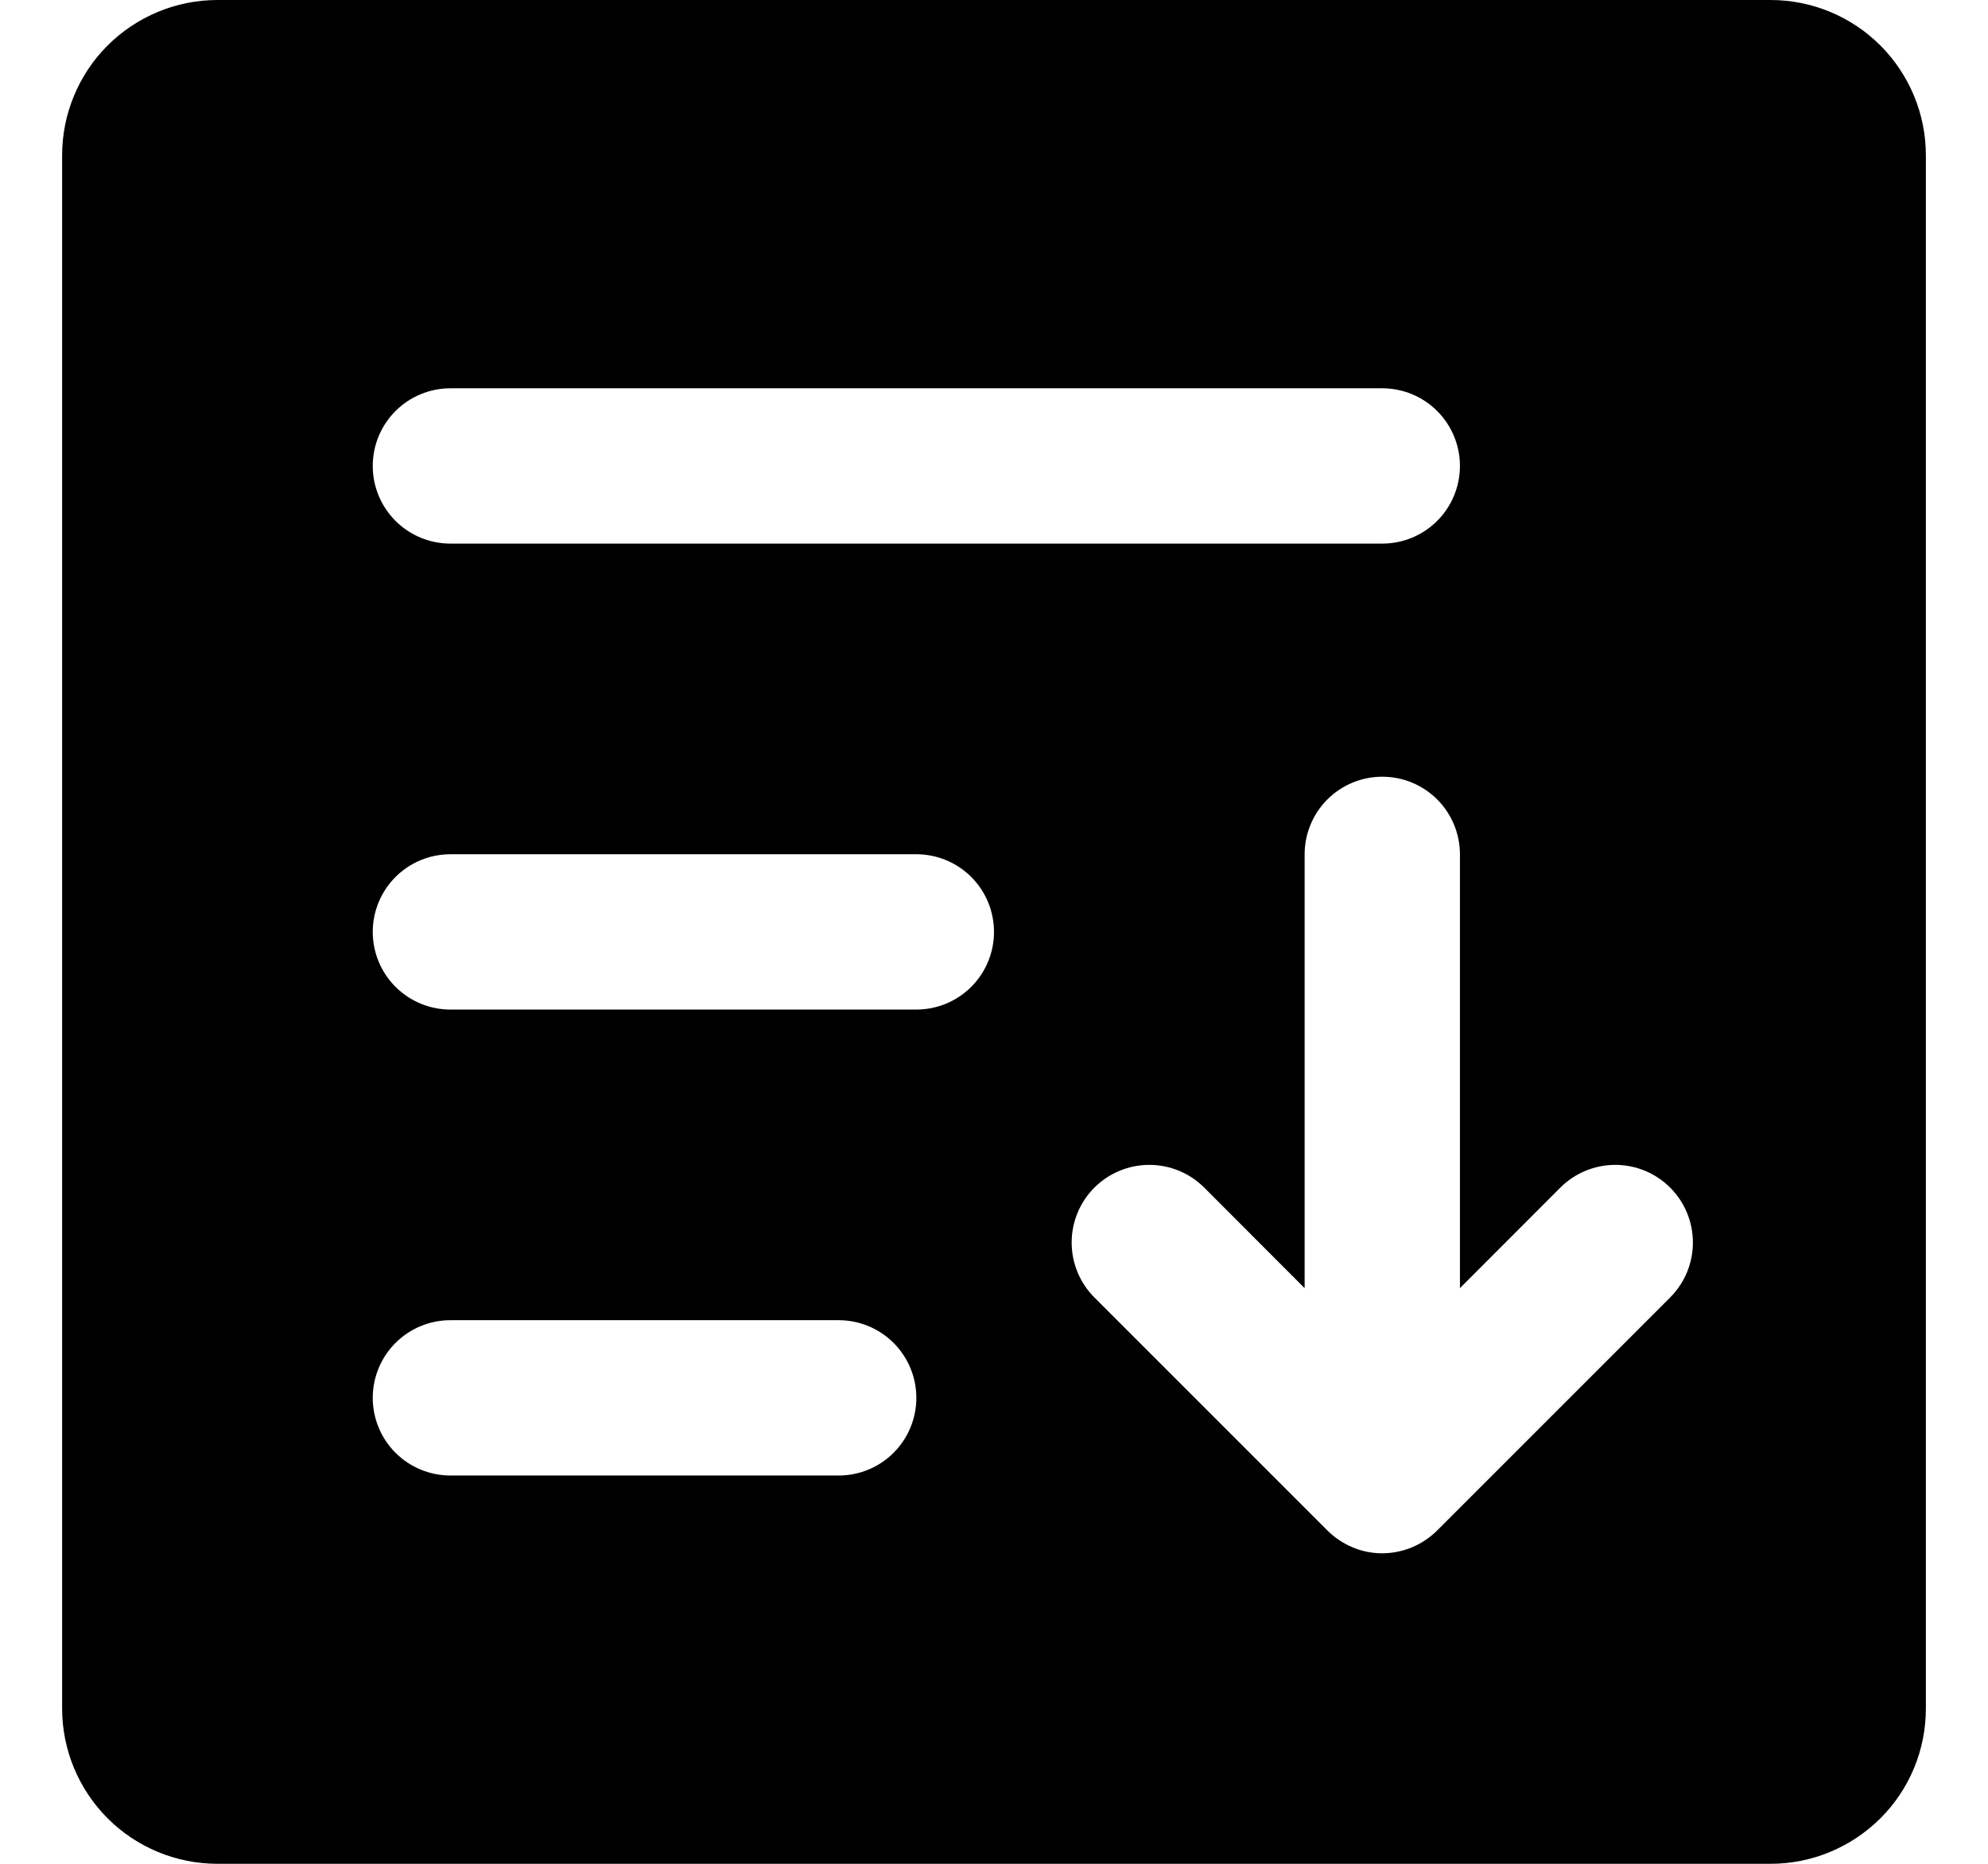
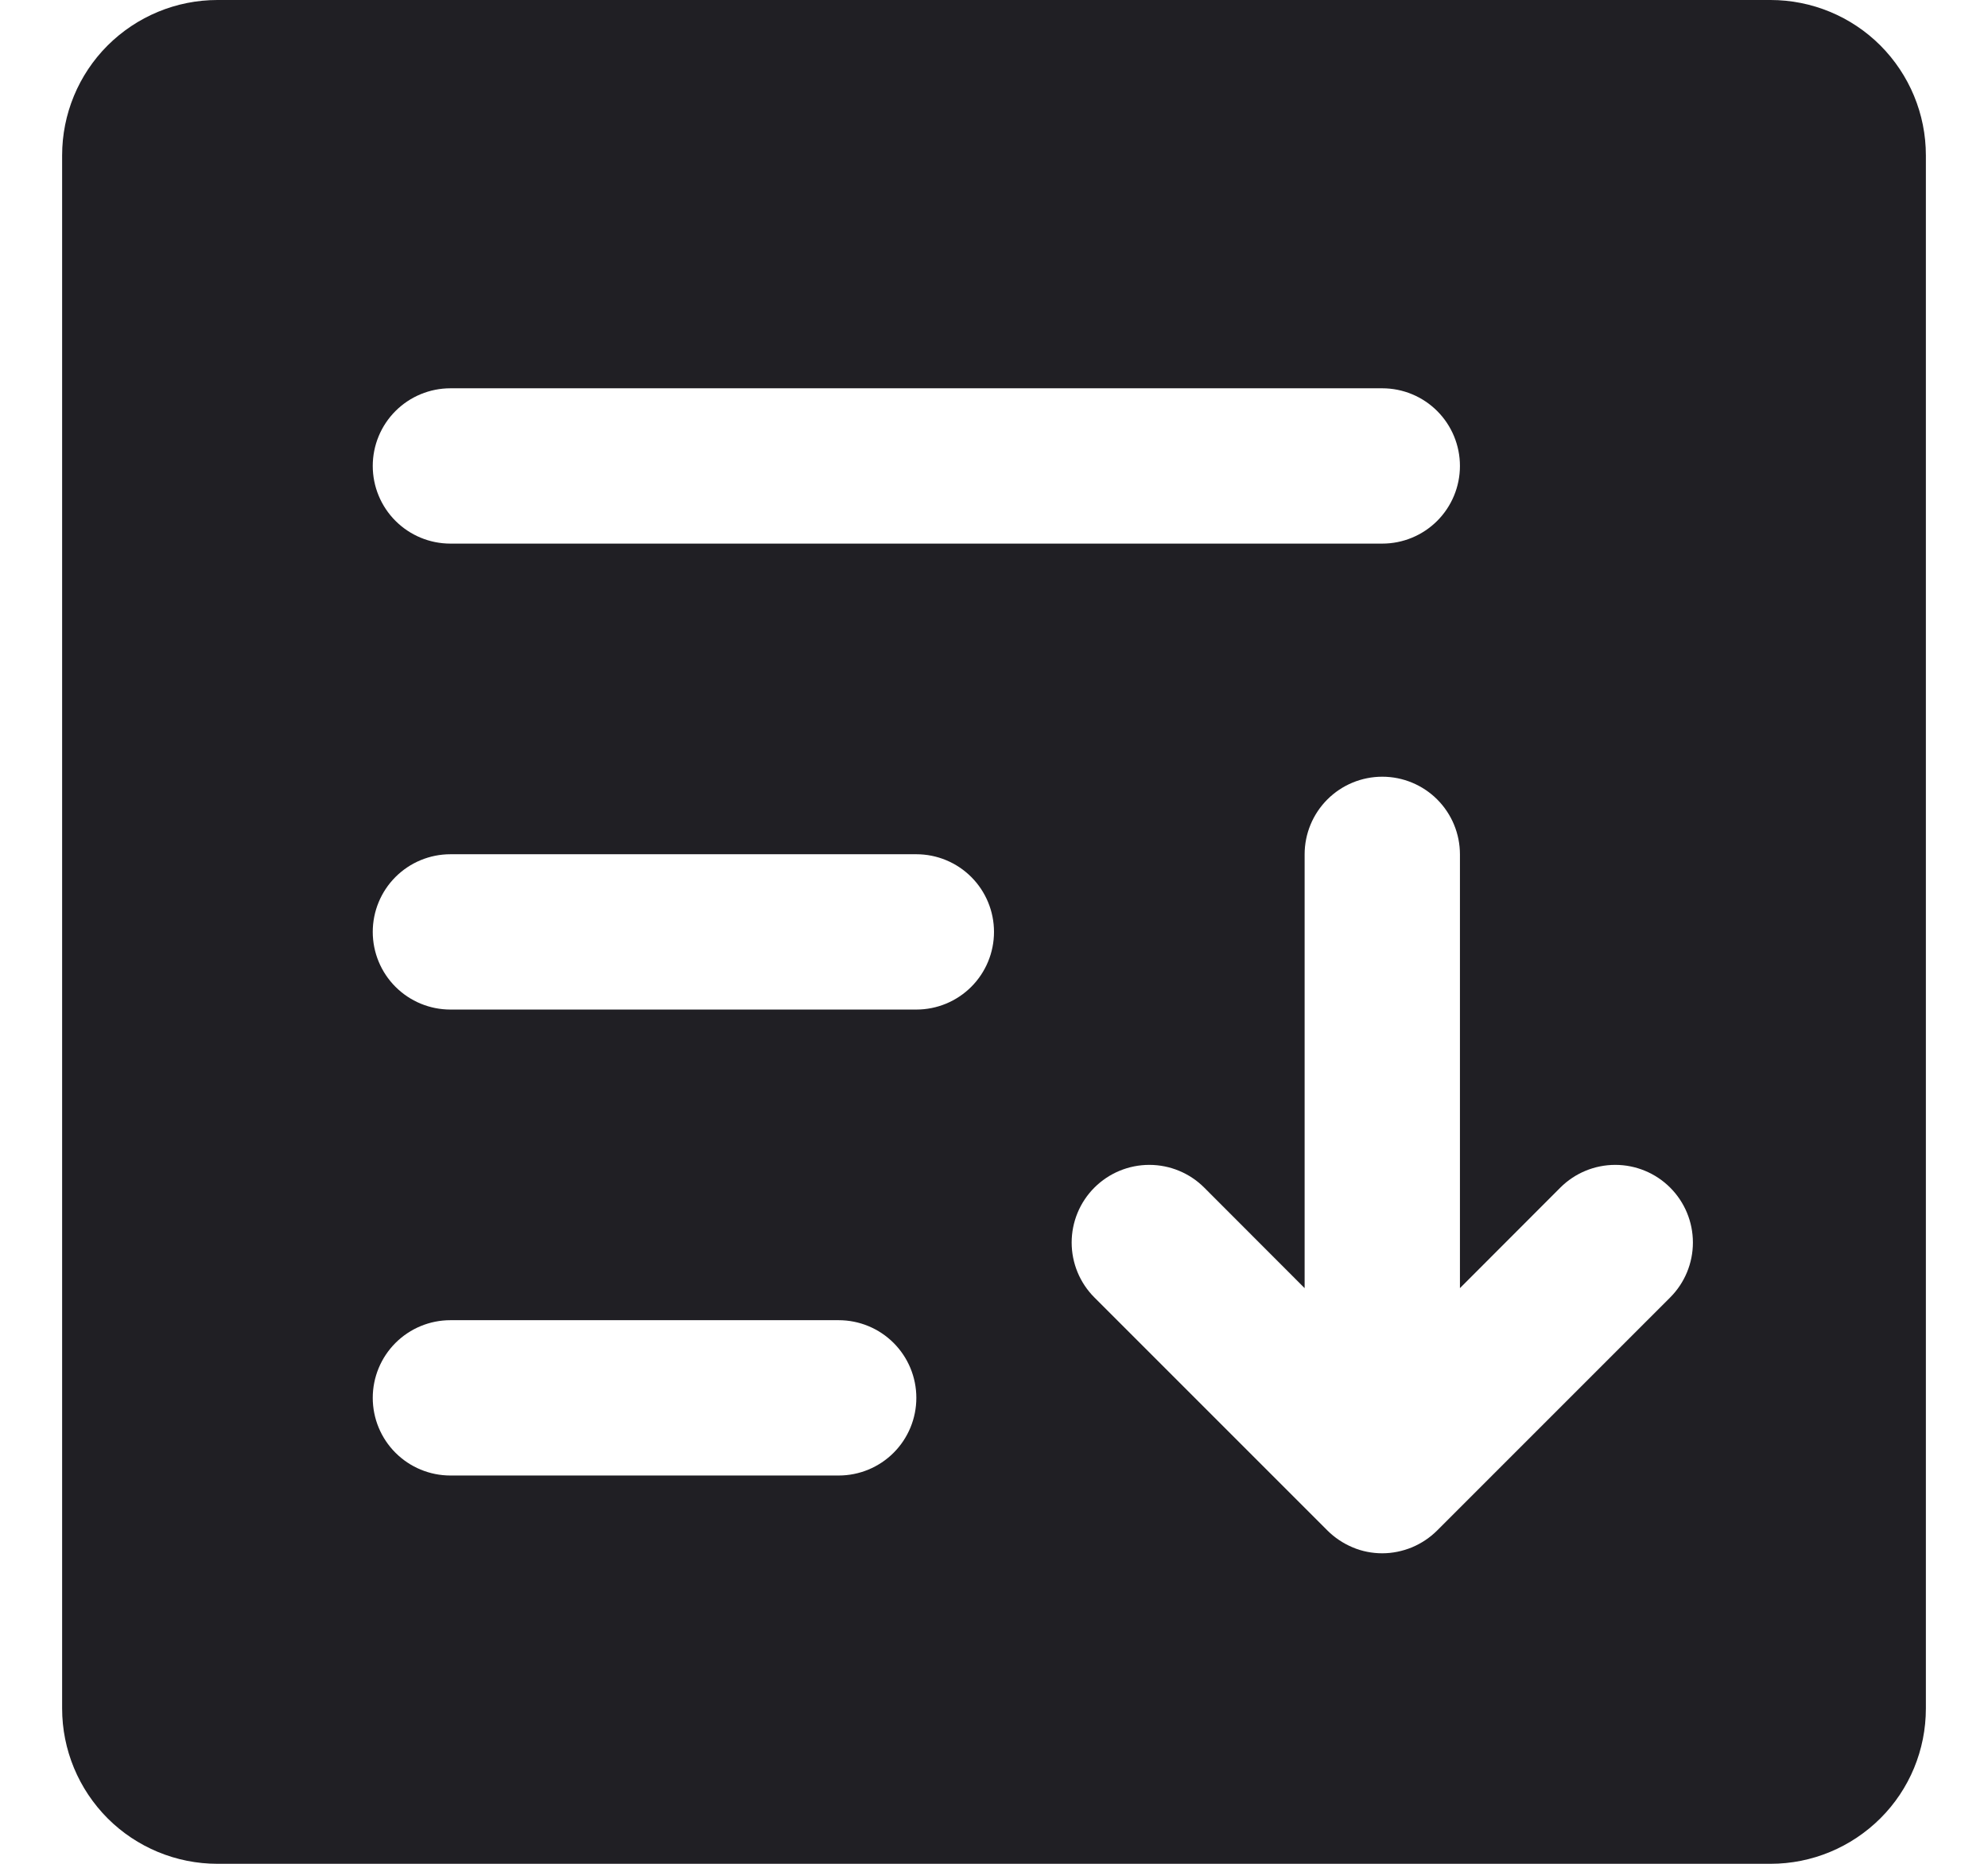
<svg xmlns="http://www.w3.org/2000/svg" fill="none" height="15" viewBox="0 0 16 15" width="16">
-   <path d="m14.25 0h-12.5c-.332 0-.649.132-.884.366-.234.234-.366.552-.366.884v12.5c0 .332.132.649.366.884.234.234.552.366.884.366h12.5c.332 0 .649-.132.884-.366s.366-.552.366-.884v-12.5c0-.332-.132-.649-.366-.884-.234-.234-.552-.366-.884-.366zm-10.625 3.125h7.5c.166 0 .325.066.442.183.117.117.183.276.183.442s-.066.325-.183.442c-.117.117-.276.183-.442.183h-7.5c-.166 0-.325-.066-.442-.183s-.183-.276-.183-.442.066-.325.183-.442.276-.183.442-.183zm3.125 8.75h-3.125c-.166 0-.325-.066-.442-.183-.117-.117-.183-.276-.183-.442s.066-.325.183-.442c.117-.117.276-.183.442-.183h3.125c.166 0 .325.066.442.183.117.117.183.276.183.442s-.066.325-.183.442c-.117.117-.276.183-.442.183zm.625-3.75h-3.75c-.166 0-.325-.066-.442-.183s-.183-.276-.183-.442.066-.325.183-.442.276-.183.442-.183h3.75c.166 0 .325.066.442.183s.183.276.183.442-.066.325-.183.442-.276.183-.442.183zm6.067 2.317-1.875 1.875c-.058.058-.127.104-.203.136-.076.031-.157.048-.239.048s-.164-.016-.239-.048c-.076-.032-.145-.078-.203-.136l-1.875-1.875c-.117-.117-.183-.276-.183-.442 0-.166.066-.325.183-.442.117-.117.276-.183.442-.183s.325.066.442.183l.808.809v-3.491c0-.166.066-.325.183-.442.117-.117.276-.183.442-.183s.325.066.442.183c.117.117.183.276.183.442v3.491l.808-.809c.117-.117.276-.183.442-.183s.325.066.442.183c.117.117.183.276.183.442 0 .166-.066.325-.183.442z" fill="currentColor" />
+   <path d="m14.25 0h-12.5c-.332 0-.649.132-.884.366-.234.234-.366.552-.366.884v12.5c0 .332.132.649.366.884.234.234.552.366.884.366h12.5c.332 0 .649-.132.884-.366s.366-.552.366-.884v-12.5c0-.332-.132-.649-.366-.884-.234-.234-.552-.366-.884-.366zm-10.625 3.125h7.5c.166 0 .325.066.442.183.117.117.183.276.183.442s-.066.325-.183.442c-.117.117-.276.183-.442.183h-7.5c-.166 0-.325-.066-.442-.183s-.183-.276-.183-.442.066-.325.183-.442.276-.183.442-.183zm3.125 8.75h-3.125c-.166 0-.325-.066-.442-.183-.117-.117-.183-.276-.183-.442s.066-.325.183-.442c.117-.117.276-.183.442-.183h3.125c.166 0 .325.066.442.183.117.117.183.276.183.442s-.066.325-.183.442c-.117.117-.276.183-.442.183zm.625-3.75h-3.75c-.166 0-.325-.066-.442-.183s-.183-.276-.183-.442.066-.325.183-.442.276-.183.442-.183h3.75c.166 0 .325.066.442.183s.183.276.183.442-.066.325-.183.442-.276.183-.442.183zm6.067 2.317-1.875 1.875c-.058.058-.127.104-.203.136-.076.031-.157.048-.239.048s-.164-.016-.239-.048c-.076-.032-.145-.078-.203-.136l-1.875-1.875c-.117-.117-.183-.276-.183-.442 0-.166.066-.325.183-.442.117-.117.276-.183.442-.183s.325.066.442.183l.808.809v-3.491c0-.166.066-.325.183-.442.117-.117.276-.183.442-.183s.325.066.442.183c.117.117.183.276.183.442v3.491l.808-.809c.117-.117.276-.183.442-.183s.325.066.442.183c.117.117.183.276.183.442 0 .166-.066.325-.183.442z" fill="#201f24" />
</svg>
